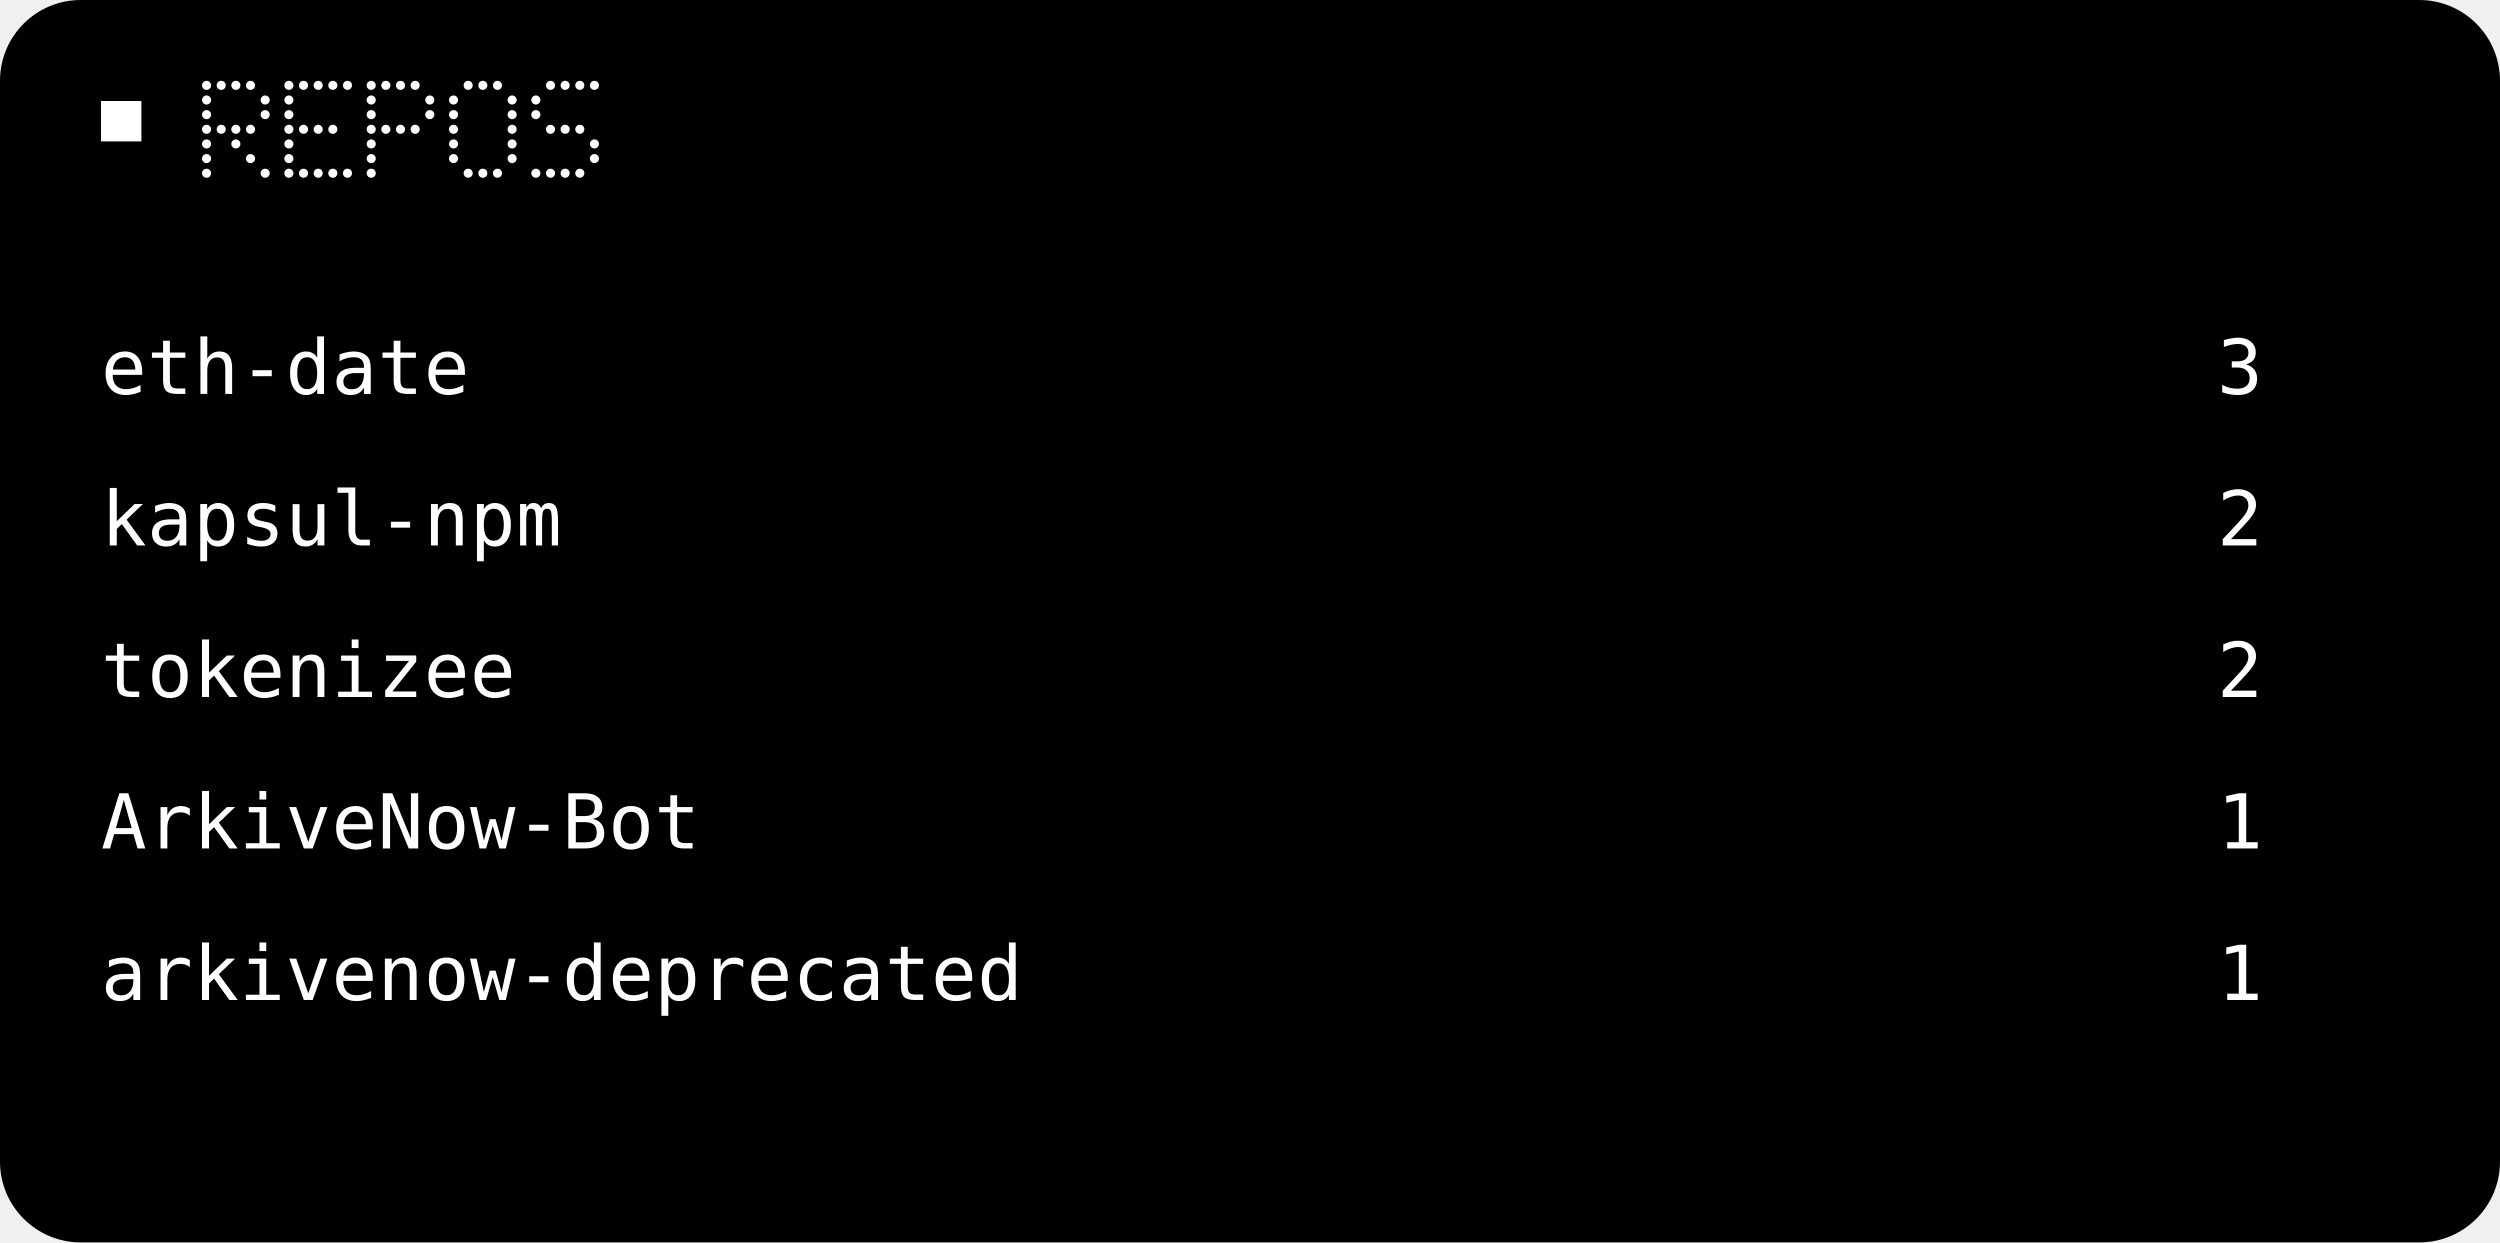
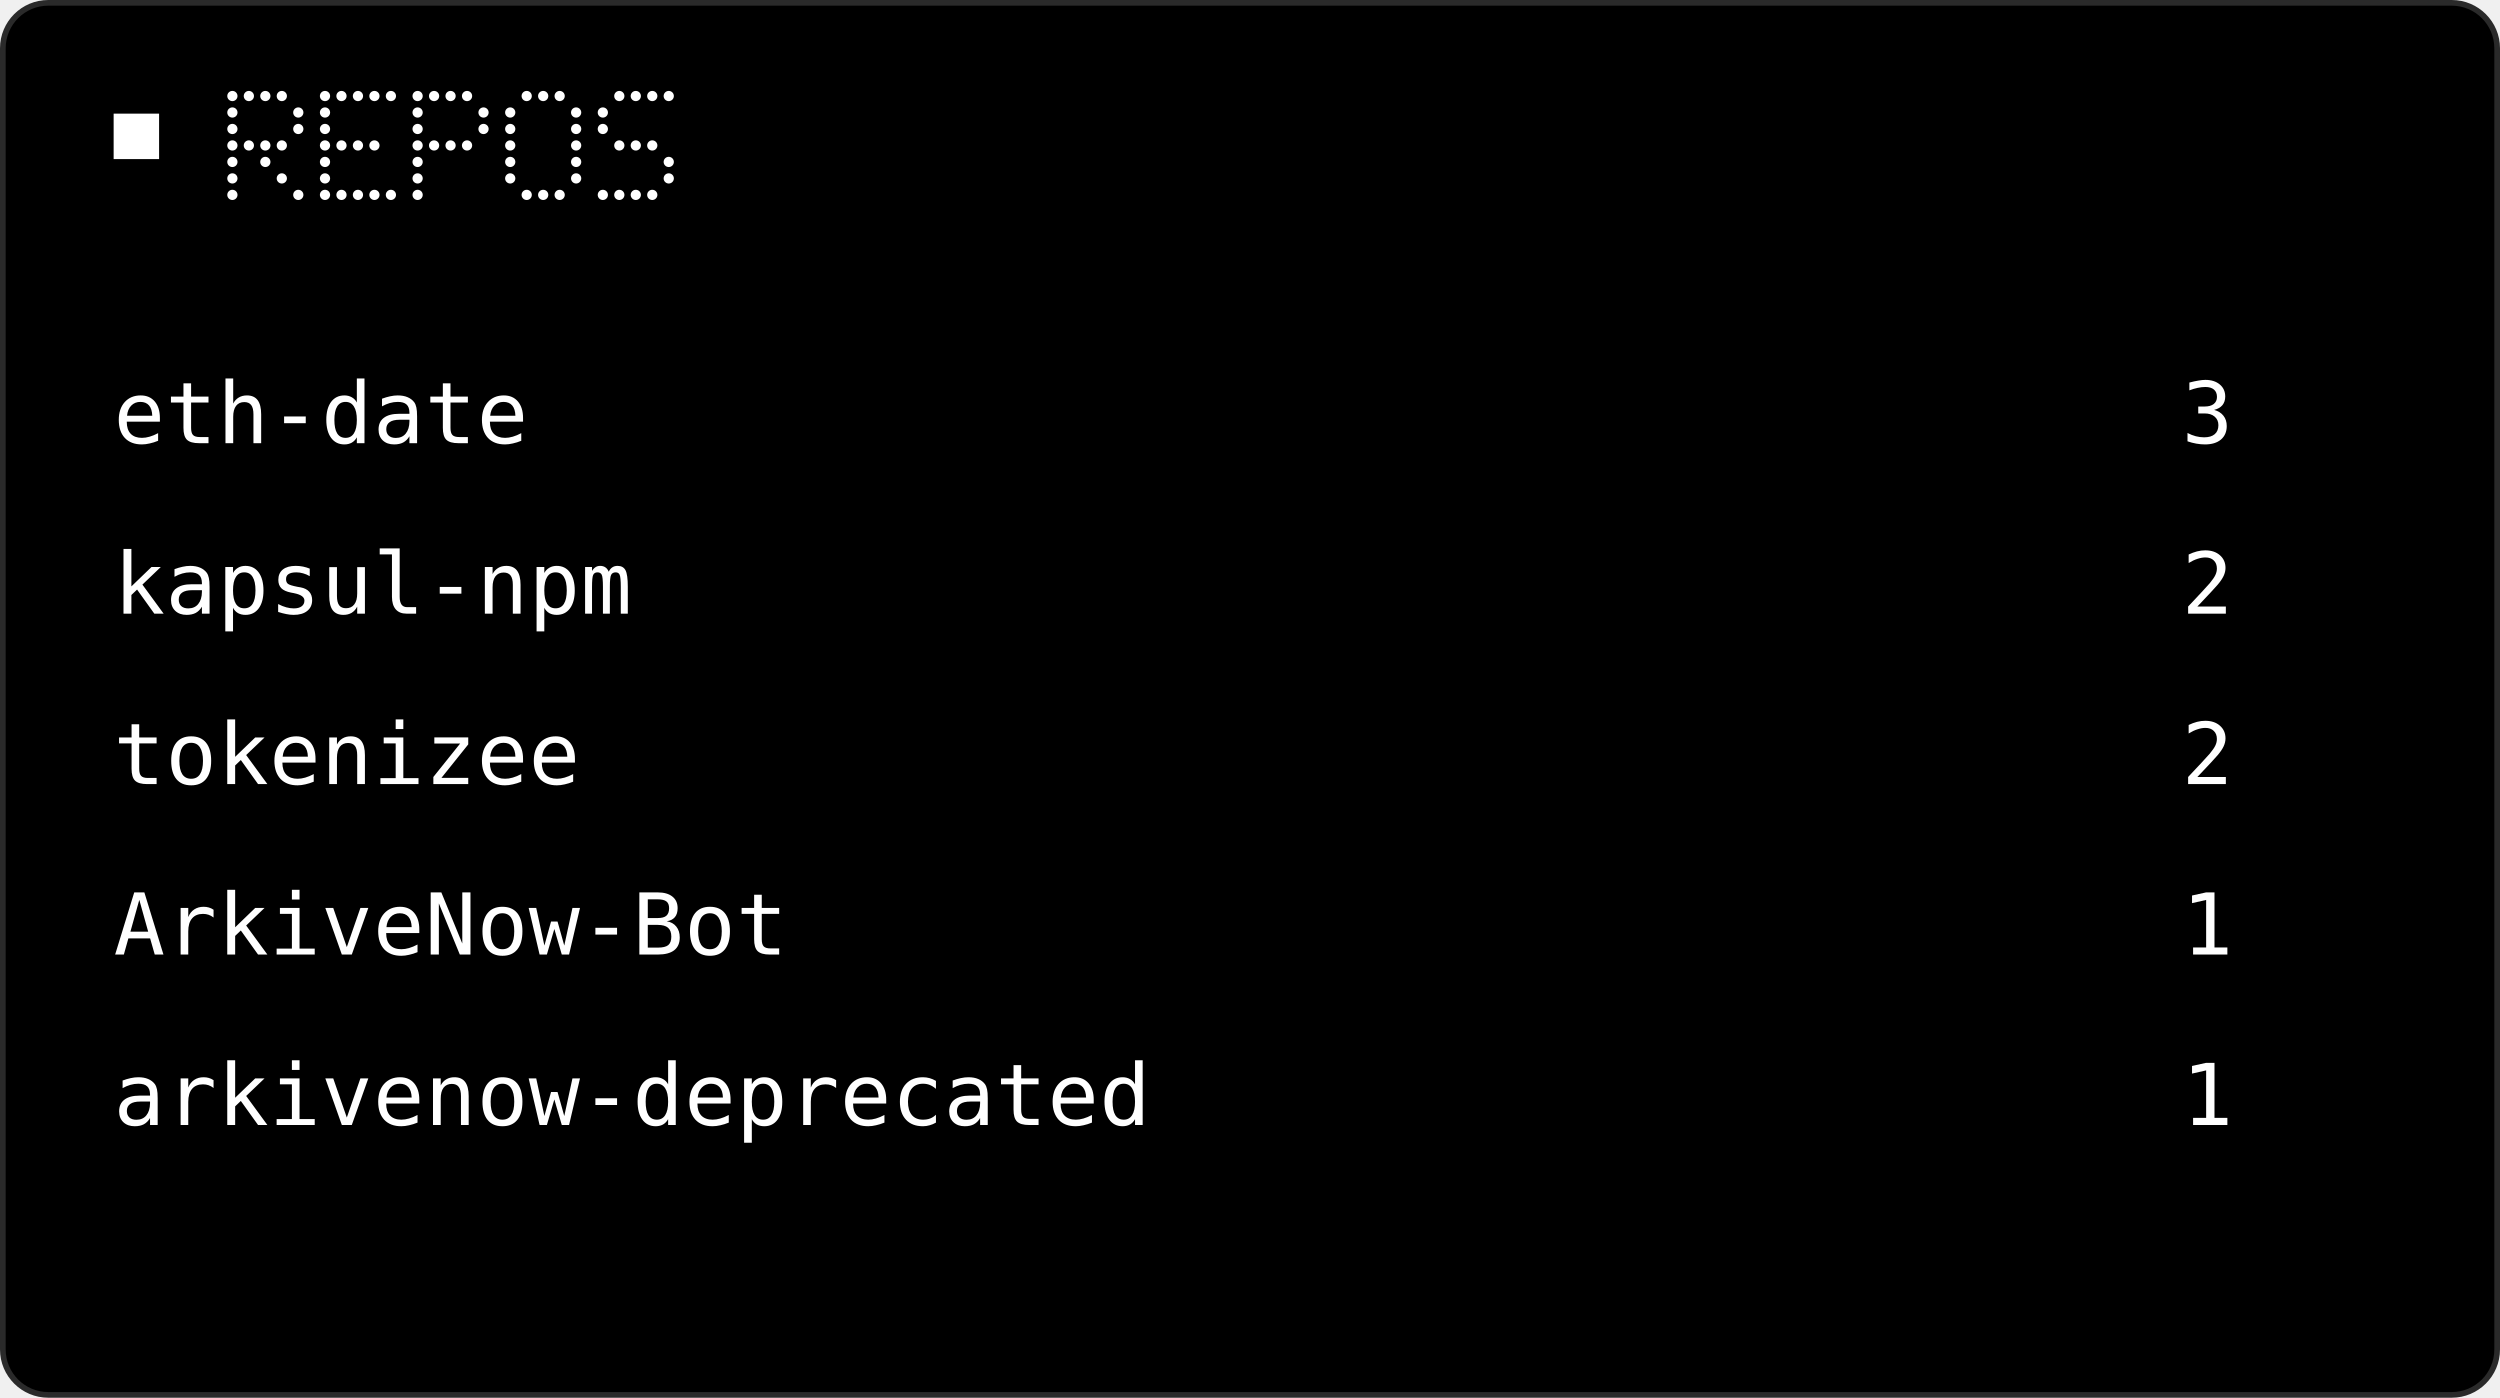
- <svg xmlns="http://www.w3.org/2000/svg" width="495" height="246" viewBox="0 0 495 246" role="img">
-   <rect width="495" height="246" rx="16" fill="#000000" />
+ <svg xmlns="http://www.w3.org/2000/svg" width="440" height="246" viewBox="0 0 440 246" role="img">
+   <rect x="0.5" y="0.5" width="439" height="245" rx="8" fill="#000000" stroke="#2A2A2A" />
  <rect x="20" y="20" width="8" height="8" fill="#FFFFFF" />
  <circle cx="40.9" cy="16.9" r="0.90" fill="#FFFFFF" />
  <circle cx="43.8" cy="16.9" r="0.90" fill="#FFFFFF" />
  <circle cx="46.7" cy="16.9" r="0.90" fill="#FFFFFF" />
  <circle cx="49.6" cy="16.9" r="0.90" fill="#FFFFFF" />
  <circle cx="40.9" cy="19.8" r="0.90" fill="#FFFFFF" />
  <circle cx="52.5" cy="19.8" r="0.90" fill="#FFFFFF" />
  <circle cx="40.9" cy="22.7" r="0.90" fill="#FFFFFF" />
  <circle cx="52.5" cy="22.7" r="0.90" fill="#FFFFFF" />
  <circle cx="40.9" cy="25.6" r="0.90" fill="#FFFFFF" />
  <circle cx="43.8" cy="25.6" r="0.90" fill="#FFFFFF" />
  <circle cx="46.7" cy="25.6" r="0.90" fill="#FFFFFF" />
  <circle cx="49.6" cy="25.6" r="0.90" fill="#FFFFFF" />
  <circle cx="40.9" cy="28.5" r="0.90" fill="#FFFFFF" />
  <circle cx="46.7" cy="28.5" r="0.90" fill="#FFFFFF" />
  <circle cx="40.9" cy="31.4" r="0.90" fill="#FFFFFF" />
  <circle cx="49.6" cy="31.4" r="0.90" fill="#FFFFFF" />
  <circle cx="40.9" cy="34.3" r="0.90" fill="#FFFFFF" />
  <circle cx="52.5" cy="34.3" r="0.90" fill="#FFFFFF" />
  <circle cx="57.2" cy="16.9" r="0.90" fill="#FFFFFF" />
  <circle cx="60.1" cy="16.9" r="0.90" fill="#FFFFFF" />
  <circle cx="63.0" cy="16.9" r="0.90" fill="#FFFFFF" />
  <circle cx="65.9" cy="16.9" r="0.90" fill="#FFFFFF" />
  <circle cx="68.8" cy="16.9" r="0.90" fill="#FFFFFF" />
  <circle cx="57.2" cy="19.8" r="0.90" fill="#FFFFFF" />
  <circle cx="57.2" cy="22.7" r="0.90" fill="#FFFFFF" />
  <circle cx="57.2" cy="25.6" r="0.90" fill="#FFFFFF" />
  <circle cx="60.1" cy="25.6" r="0.90" fill="#FFFFFF" />
  <circle cx="63.0" cy="25.6" r="0.90" fill="#FFFFFF" />
  <circle cx="65.9" cy="25.6" r="0.90" fill="#FFFFFF" />
  <circle cx="57.2" cy="28.5" r="0.90" fill="#FFFFFF" />
  <circle cx="57.2" cy="31.4" r="0.90" fill="#FFFFFF" />
  <circle cx="57.2" cy="34.3" r="0.90" fill="#FFFFFF" />
  <circle cx="60.1" cy="34.3" r="0.90" fill="#FFFFFF" />
  <circle cx="63.0" cy="34.3" r="0.90" fill="#FFFFFF" />
  <circle cx="65.9" cy="34.3" r="0.90" fill="#FFFFFF" />
  <circle cx="68.8" cy="34.3" r="0.90" fill="#FFFFFF" />
  <circle cx="73.5" cy="16.9" r="0.90" fill="#FFFFFF" />
  <circle cx="76.4" cy="16.9" r="0.90" fill="#FFFFFF" />
  <circle cx="79.3" cy="16.9" r="0.90" fill="#FFFFFF" />
  <circle cx="82.2" cy="16.9" r="0.90" fill="#FFFFFF" />
  <circle cx="73.5" cy="19.8" r="0.90" fill="#FFFFFF" />
  <circle cx="85.1" cy="19.8" r="0.90" fill="#FFFFFF" />
  <circle cx="73.5" cy="22.7" r="0.90" fill="#FFFFFF" />
  <circle cx="85.1" cy="22.7" r="0.90" fill="#FFFFFF" />
  <circle cx="73.5" cy="25.6" r="0.90" fill="#FFFFFF" />
  <circle cx="76.4" cy="25.6" r="0.90" fill="#FFFFFF" />
  <circle cx="79.3" cy="25.6" r="0.90" fill="#FFFFFF" />
  <circle cx="82.2" cy="25.6" r="0.90" fill="#FFFFFF" />
  <circle cx="73.5" cy="28.5" r="0.90" fill="#FFFFFF" />
  <circle cx="73.5" cy="31.4" r="0.90" fill="#FFFFFF" />
  <circle cx="73.5" cy="34.3" r="0.90" fill="#FFFFFF" />
  <circle cx="92.7" cy="16.9" r="0.90" fill="#FFFFFF" />
  <circle cx="95.6" cy="16.9" r="0.90" fill="#FFFFFF" />
  <circle cx="98.5" cy="16.9" r="0.90" fill="#FFFFFF" />
  <circle cx="89.8" cy="19.8" r="0.90" fill="#FFFFFF" />
  <circle cx="101.4" cy="19.8" r="0.90" fill="#FFFFFF" />
  <circle cx="89.8" cy="22.7" r="0.90" fill="#FFFFFF" />
  <circle cx="101.4" cy="22.7" r="0.90" fill="#FFFFFF" />
  <circle cx="89.8" cy="25.6" r="0.90" fill="#FFFFFF" />
  <circle cx="101.4" cy="25.6" r="0.90" fill="#FFFFFF" />
  <circle cx="89.8" cy="28.5" r="0.90" fill="#FFFFFF" />
  <circle cx="101.4" cy="28.5" r="0.90" fill="#FFFFFF" />
  <circle cx="89.8" cy="31.4" r="0.90" fill="#FFFFFF" />
  <circle cx="101.4" cy="31.4" r="0.90" fill="#FFFFFF" />
  <circle cx="92.7" cy="34.3" r="0.90" fill="#FFFFFF" />
  <circle cx="95.6" cy="34.3" r="0.90" fill="#FFFFFF" />
  <circle cx="98.5" cy="34.3" r="0.90" fill="#FFFFFF" />
  <circle cx="109.0" cy="16.9" r="0.90" fill="#FFFFFF" />
  <circle cx="111.9" cy="16.9" r="0.90" fill="#FFFFFF" />
  <circle cx="114.8" cy="16.9" r="0.90" fill="#FFFFFF" />
  <circle cx="117.7" cy="16.9" r="0.90" fill="#FFFFFF" />
  <circle cx="106.1" cy="19.8" r="0.90" fill="#FFFFFF" />
  <circle cx="106.1" cy="22.7" r="0.90" fill="#FFFFFF" />
  <circle cx="109.0" cy="25.6" r="0.90" fill="#FFFFFF" />
  <circle cx="111.9" cy="25.6" r="0.90" fill="#FFFFFF" />
  <circle cx="114.8" cy="25.6" r="0.90" fill="#FFFFFF" />
  <circle cx="117.7" cy="28.5" r="0.90" fill="#FFFFFF" />
  <circle cx="117.7" cy="31.4" r="0.90" fill="#FFFFFF" />
  <circle cx="106.1" cy="34.3" r="0.90" fill="#FFFFFF" />
  <circle cx="109.0" cy="34.3" r="0.90" fill="#FFFFFF" />
  <circle cx="111.9" cy="34.3" r="0.90" fill="#FFFFFF" />
  <circle cx="114.8" cy="34.3" r="0.90" fill="#FFFFFF" />
  <text x="20" y="78" fill="#FFFFFF" font-family="ui-monospace, Geist Mono, monospace" font-size="15" letter-spacing="0.1" dominant-baseline="auto">eth-date</text>
-   <text x="439" y="78" fill="#FFFFFF" font-family="ui-monospace, Geist Mono, monospace" font-size="15" letter-spacing="0.2" dominant-baseline="auto">3</text>
+   <text x="384" y="78" fill="#FFFFFF" font-family="ui-monospace, Geist Mono, monospace" font-size="15" letter-spacing="0.2" dominant-baseline="auto">3</text>
  <text x="20" y="108" fill="#FFFFFF" font-family="ui-monospace, Geist Mono, monospace" font-size="15" letter-spacing="0.1" dominant-baseline="auto">kapsul-npm</text>
-   <text x="439" y="108" fill="#FFFFFF" font-family="ui-monospace, Geist Mono, monospace" font-size="15" letter-spacing="0.2" dominant-baseline="auto">2</text>
+   <text x="384" y="108" fill="#FFFFFF" font-family="ui-monospace, Geist Mono, monospace" font-size="15" letter-spacing="0.2" dominant-baseline="auto">2</text>
  <text x="20" y="138" fill="#FFFFFF" font-family="ui-monospace, Geist Mono, monospace" font-size="15" letter-spacing="0.1" dominant-baseline="auto">tokenizee</text>
-   <text x="439" y="138" fill="#FFFFFF" font-family="ui-monospace, Geist Mono, monospace" font-size="15" letter-spacing="0.2" dominant-baseline="auto">2</text>
+   <text x="384" y="138" fill="#FFFFFF" font-family="ui-monospace, Geist Mono, monospace" font-size="15" letter-spacing="0.2" dominant-baseline="auto">2</text>
  <text x="20" y="168" fill="#FFFFFF" font-family="ui-monospace, Geist Mono, monospace" font-size="15" letter-spacing="0.1" dominant-baseline="auto">ArkiveNow-Bot</text>
-   <text x="439" y="168" fill="#FFFFFF" font-family="ui-monospace, Geist Mono, monospace" font-size="15" letter-spacing="0.2" dominant-baseline="auto">1</text>
+   <text x="384" y="168" fill="#FFFFFF" font-family="ui-monospace, Geist Mono, monospace" font-size="15" letter-spacing="0.2" dominant-baseline="auto">1</text>
  <text x="20" y="198" fill="#FFFFFF" font-family="ui-monospace, Geist Mono, monospace" font-size="15" letter-spacing="0.1" dominant-baseline="auto">arkivenow-deprecated</text>
-   <text x="439" y="198" fill="#FFFFFF" font-family="ui-monospace, Geist Mono, monospace" font-size="15" letter-spacing="0.2" dominant-baseline="auto">1</text>
+   <text x="384" y="198" fill="#FFFFFF" font-family="ui-monospace, Geist Mono, monospace" font-size="15" letter-spacing="0.2" dominant-baseline="auto">1</text>
</svg>
